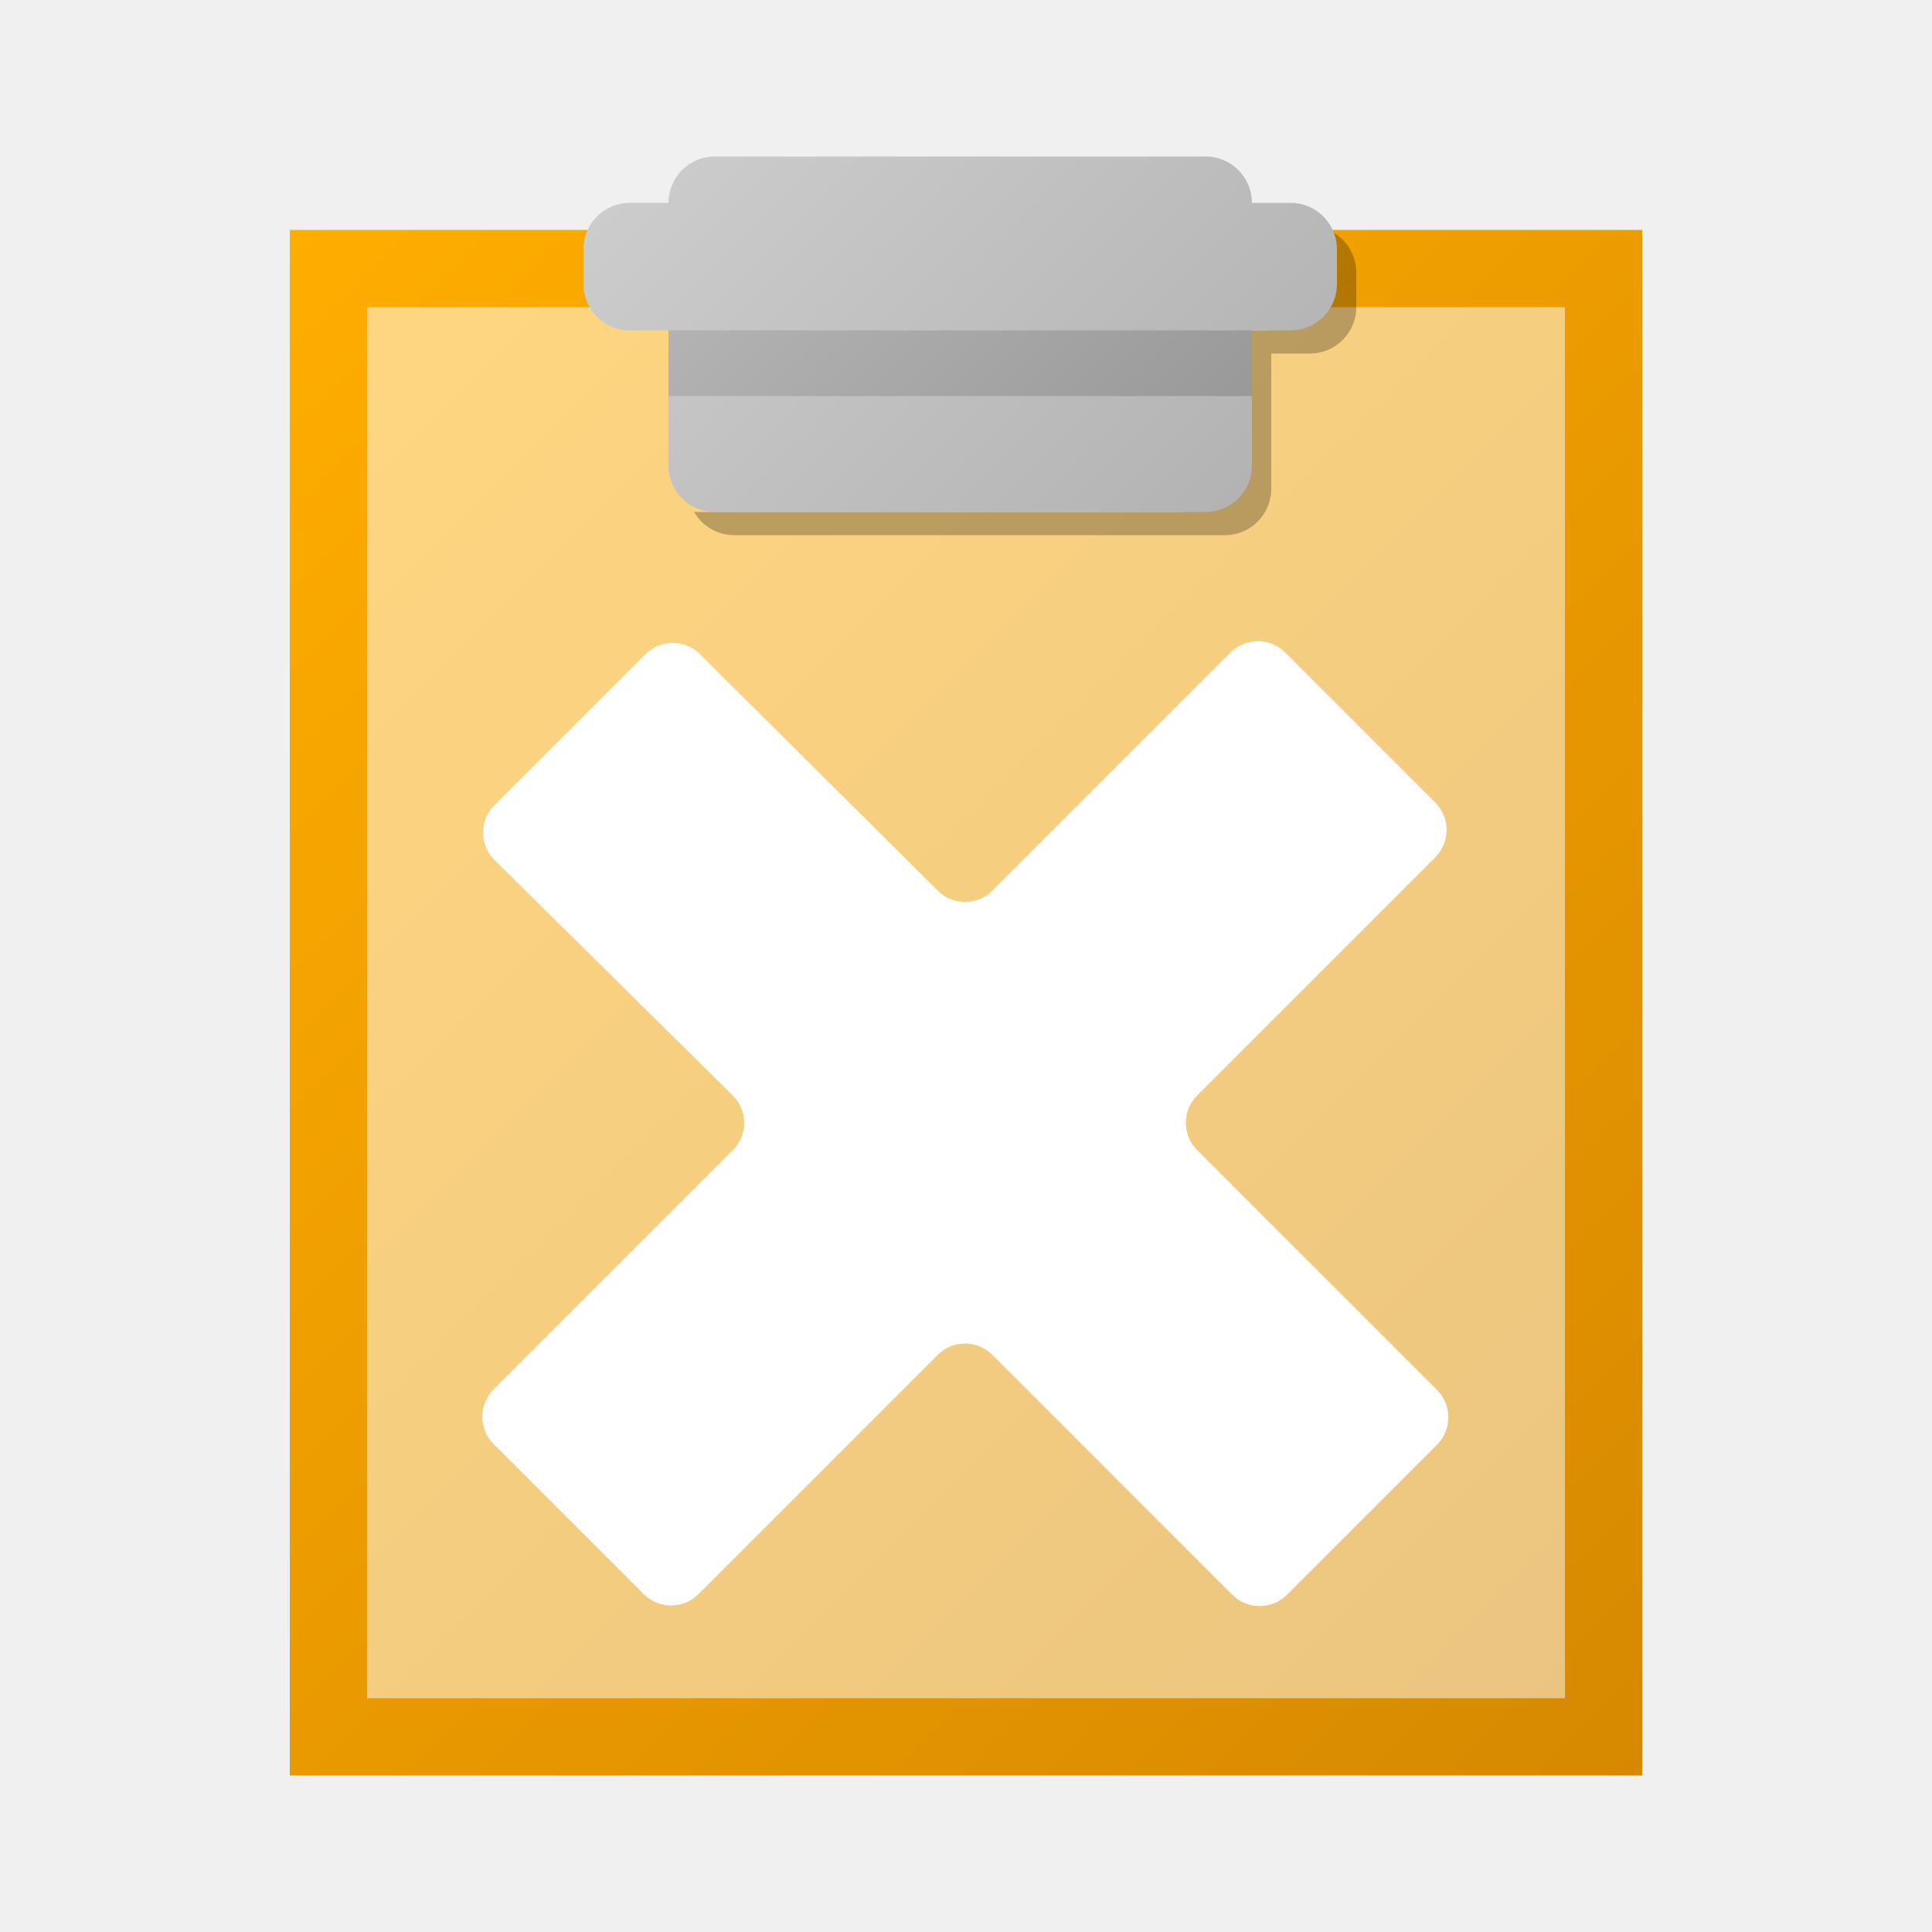
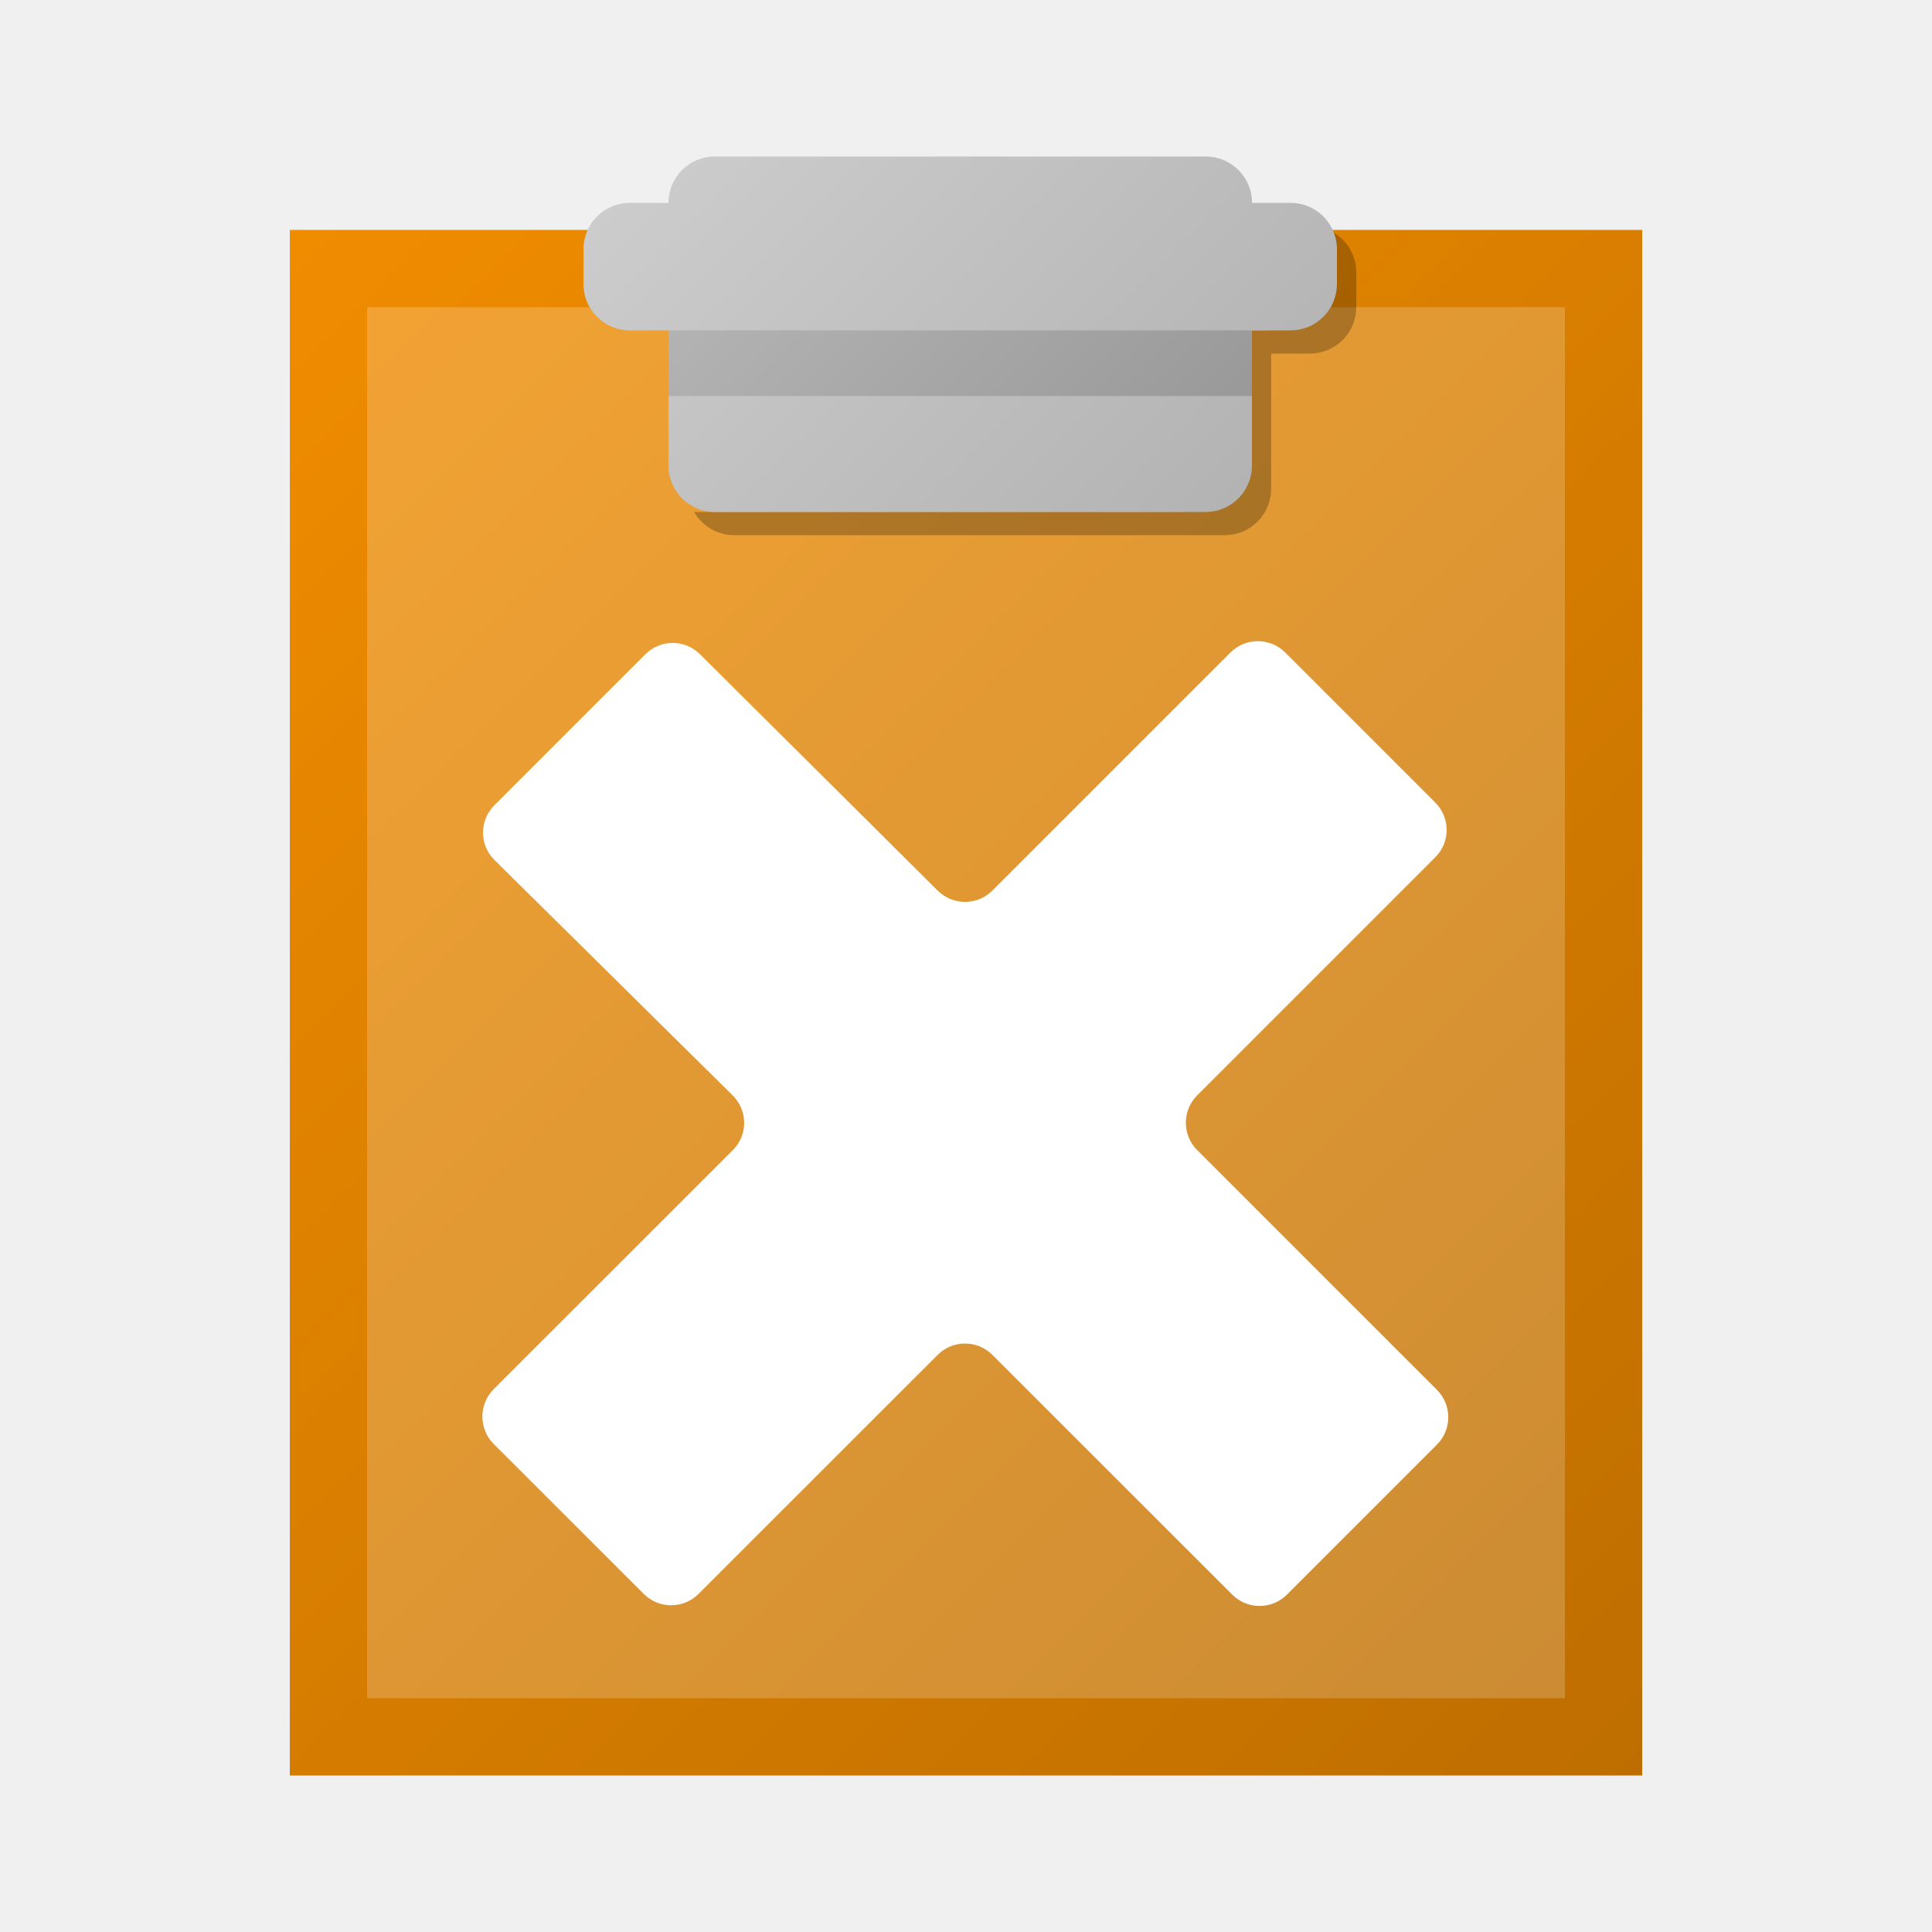
- <svg xmlns="http://www.w3.org/2000/svg" width="16" height="16" viewBox="0 0 500 500">
-   <linearGradient id="a" gradientUnits="userSpaceOnUse" x1="75" y1="84.5" x2="425.001" y2="434.501">
-     <stop offset="0" stop-color="#ffad00" />
-     <stop offset="1" stop-color="#d68900" />
+ <svg xmlns="http://www.w3.org/2000/svg" width="16" height="16" viewBox="0 0 16 16">
+   <linearGradient id="a" gradientUnits="userSpaceOnUse" x1="8828.881" y1="-12585.506" x2="9178.879" y2="-12935.504" gradientTransform="matrix(.032 0 0 -.032 -280.124 -400.032)">
+     <stop offset="0" stop-color="#f08c00" />
+     <stop offset="1" stop-color="#be6e00" />
  </linearGradient>
-   <path fill="url(#a)" d="M90 69.5h320v380H90z" />
-   <path opacity=".5" fill="#FFF" d="M90 69.5h320v380H90z" />
-   <linearGradient id="b" gradientUnits="userSpaceOnUse" x1="62.501" y1="72.001" x2="437.5" y2="447">
-     <stop offset="0" stop-color="#ffad00" />
-     <stop offset="1" stop-color="#d68900" />
+   <path fill="url(#a)" d="M2.88 2.224h10.24v12.16H2.88V2.224z" />
+   <path opacity=".2" fill="#FFF" d="M2.88 2.224h10.24v12.16H2.88V2.224z" />
+   <linearGradient id="b" gradientUnits="userSpaceOnUse" x1="8816.373" y1="-12573.005" x2="9191.373" y2="-12948.005" gradientTransform="matrix(.032 0 0 -.032 -280.124 -400.032)">
+     <stop offset="0" stop-color="#f08c00" />
+     <stop offset="1" stop-color="#be6e00" />
  </linearGradient>
-   <path fill="url(#b)" d="M75 59.5v400h350v-400H75zm330 380H95v-360h310v360z" />
-   <path d="M339 58.5h-1.618a11.944 11.944 0 0 1 1.618 6v9c0 6.627-5.373 12-12 12h-10v35c0 6.627-5.373 12-12 12H179.62c2.075 3.583 5.94 6 10.38 6h127c6.627 0 12-5.373 12-12v-35h10c6.627 0 12-5.373 12-12v-9c0-6.627-5.373-12-12-12z" opacity=".25" />
-   <linearGradient id="c" gradientUnits="userSpaceOnUse" x1="188.765" y1="21.765" x2="308.235" y2="141.235">
-     <stop offset="0" stop-color="#CCC" />
+   <path fill="url(#b)" d="M2.4 1.904v12.8h11.2v-12.8H2.4zm10.56 12.16H3.04V2.544h9.92v11.52z" />
+   <path opacity=".25" d="M10.848 1.872h-.051a.391.391 0 0 1 .051.192v.288a.384.384 0 0 1-.384.384h-.319v1.12a.384.384 0 0 1-.385.384H5.748c.066.114.19.192.332.192h4.064a.384.384 0 0 0 .383-.384v-1.12h.32a.384.384 0 0 0 .385-.384v-.288a.383.383 0 0 0-.384-.384z" />
+   <linearGradient id="c" gradientUnits="userSpaceOnUse" x1="8942.637" y1="-12522.762" x2="9062.109" y2="-12642.234" gradientTransform="matrix(.032 0 0 -.032 -280.124 -400.032)">
+     <stop offset="0" stop-color="#ccc" />
    <stop offset="1" stop-color="#b3b3b3" />
  </linearGradient>
-   <path fill="url(#c)" d="M334 52.5h-10c0-6.627-5.373-12-12-12H185c-6.627 0-12 5.373-12 12h-10c-6.627 0-12 5.373-12 12v9c0 6.627 5.373 12 12 12h10v35c0 6.627 5.373 12 12 12h127c6.627 0 12-5.373 12-12v-35h10c6.627 0 12-5.373 12-12v-9c0-6.627-5.373-12-12-12z" />
-   <linearGradient id="d" gradientUnits="userSpaceOnUse" x1="206.5" y1="52.001" x2="290.5" y2="136">
+   <path fill="url(#c)" d="M10.688 1.68h-.319a.384.384 0 0 0-.384-.384H5.92a.384.384 0 0 0-.384.384h-.32a.384.384 0 0 0-.384.384v.288c0 .212.172.384.384.384h.32v1.12c0 .212.172.384.384.384h4.064a.384.384 0 0 0 .384-.384v-1.12h.319a.384.384 0 0 0 .385-.384v-.288a.384.384 0 0 0-.384-.384z" />
+   <linearGradient id="d" gradientUnits="userSpaceOnUse" x1="8960.387" y1="-12553.012" x2="9044.395" y2="-12637.019" gradientTransform="matrix(.032 0 0 -.032 -280.124 -400.032)">
    <stop offset="0" stop-color="#b3b3b3" />
    <stop offset="1" stop-color="#999" />
  </linearGradient>
-   <path fill="url(#d)" d="M173 85.5h151v17H173z" />
-   <path fill="#FFF" d="M318.466 168.856l-61.648 61.648c-3.886 3.886-10.245 3.886-14.13 0l-61.52-61.194c-3.886-3.886-10.246-3.886-14.132 0l-39.122 39.123c-3.886 3.886-3.872 10.23.033 14.1l61.712 61c3.903 3.868 3.918 10.213.032 14.1l-61.94 61.938c-3.885 3.888-3.885 10.246 0 14.133l38.864 38.863c3.886 3.887 10.246 3.887 14.132 0l61.938-61.94c3.887-3.885 10.246-3.885 14.132 0l62.11 62.11c3.885 3.887 10.244 3.887 14.13 0l38.864-38.862c3.886-3.887 3.886-10.245 0-14.132l-62.11-62.11c-3.886-3.886-3.886-10.245 0-14.13l61.648-61.65c3.887-3.886 3.887-10.245 0-14.13l-38.863-38.864c-3.885-3.888-10.245-3.888-14.13-.002z" />
+   <path fill="url(#d)" d="M5.536 2.736h4.832v.544H5.536v-.544z" />
+   <path fill="#FFF" d="M10.191 5.403L8.218 7.376a.321.321 0 0 1-.452 0L5.797 5.418a.32.32 0 0 0-.452 0L4.093 6.67a.319.319 0 0 0 .001.451l1.975 1.952a.319.319 0 0 1 .001.451l-1.982 1.981a.322.322 0 0 0 0 .453l1.244 1.243a.321.321 0 0 0 .452 0l1.982-1.981a.32.32 0 0 1 .452 0l1.987 1.986a.32.32 0 0 0 .453 0l1.243-1.243a.321.321 0 0 0 0-.452L9.914 9.524a.32.32 0 0 1 0-.452l1.973-1.973a.32.32 0 0 0 0-.452l-1.244-1.244a.321.321 0 0 0-.452 0z" />
</svg>
